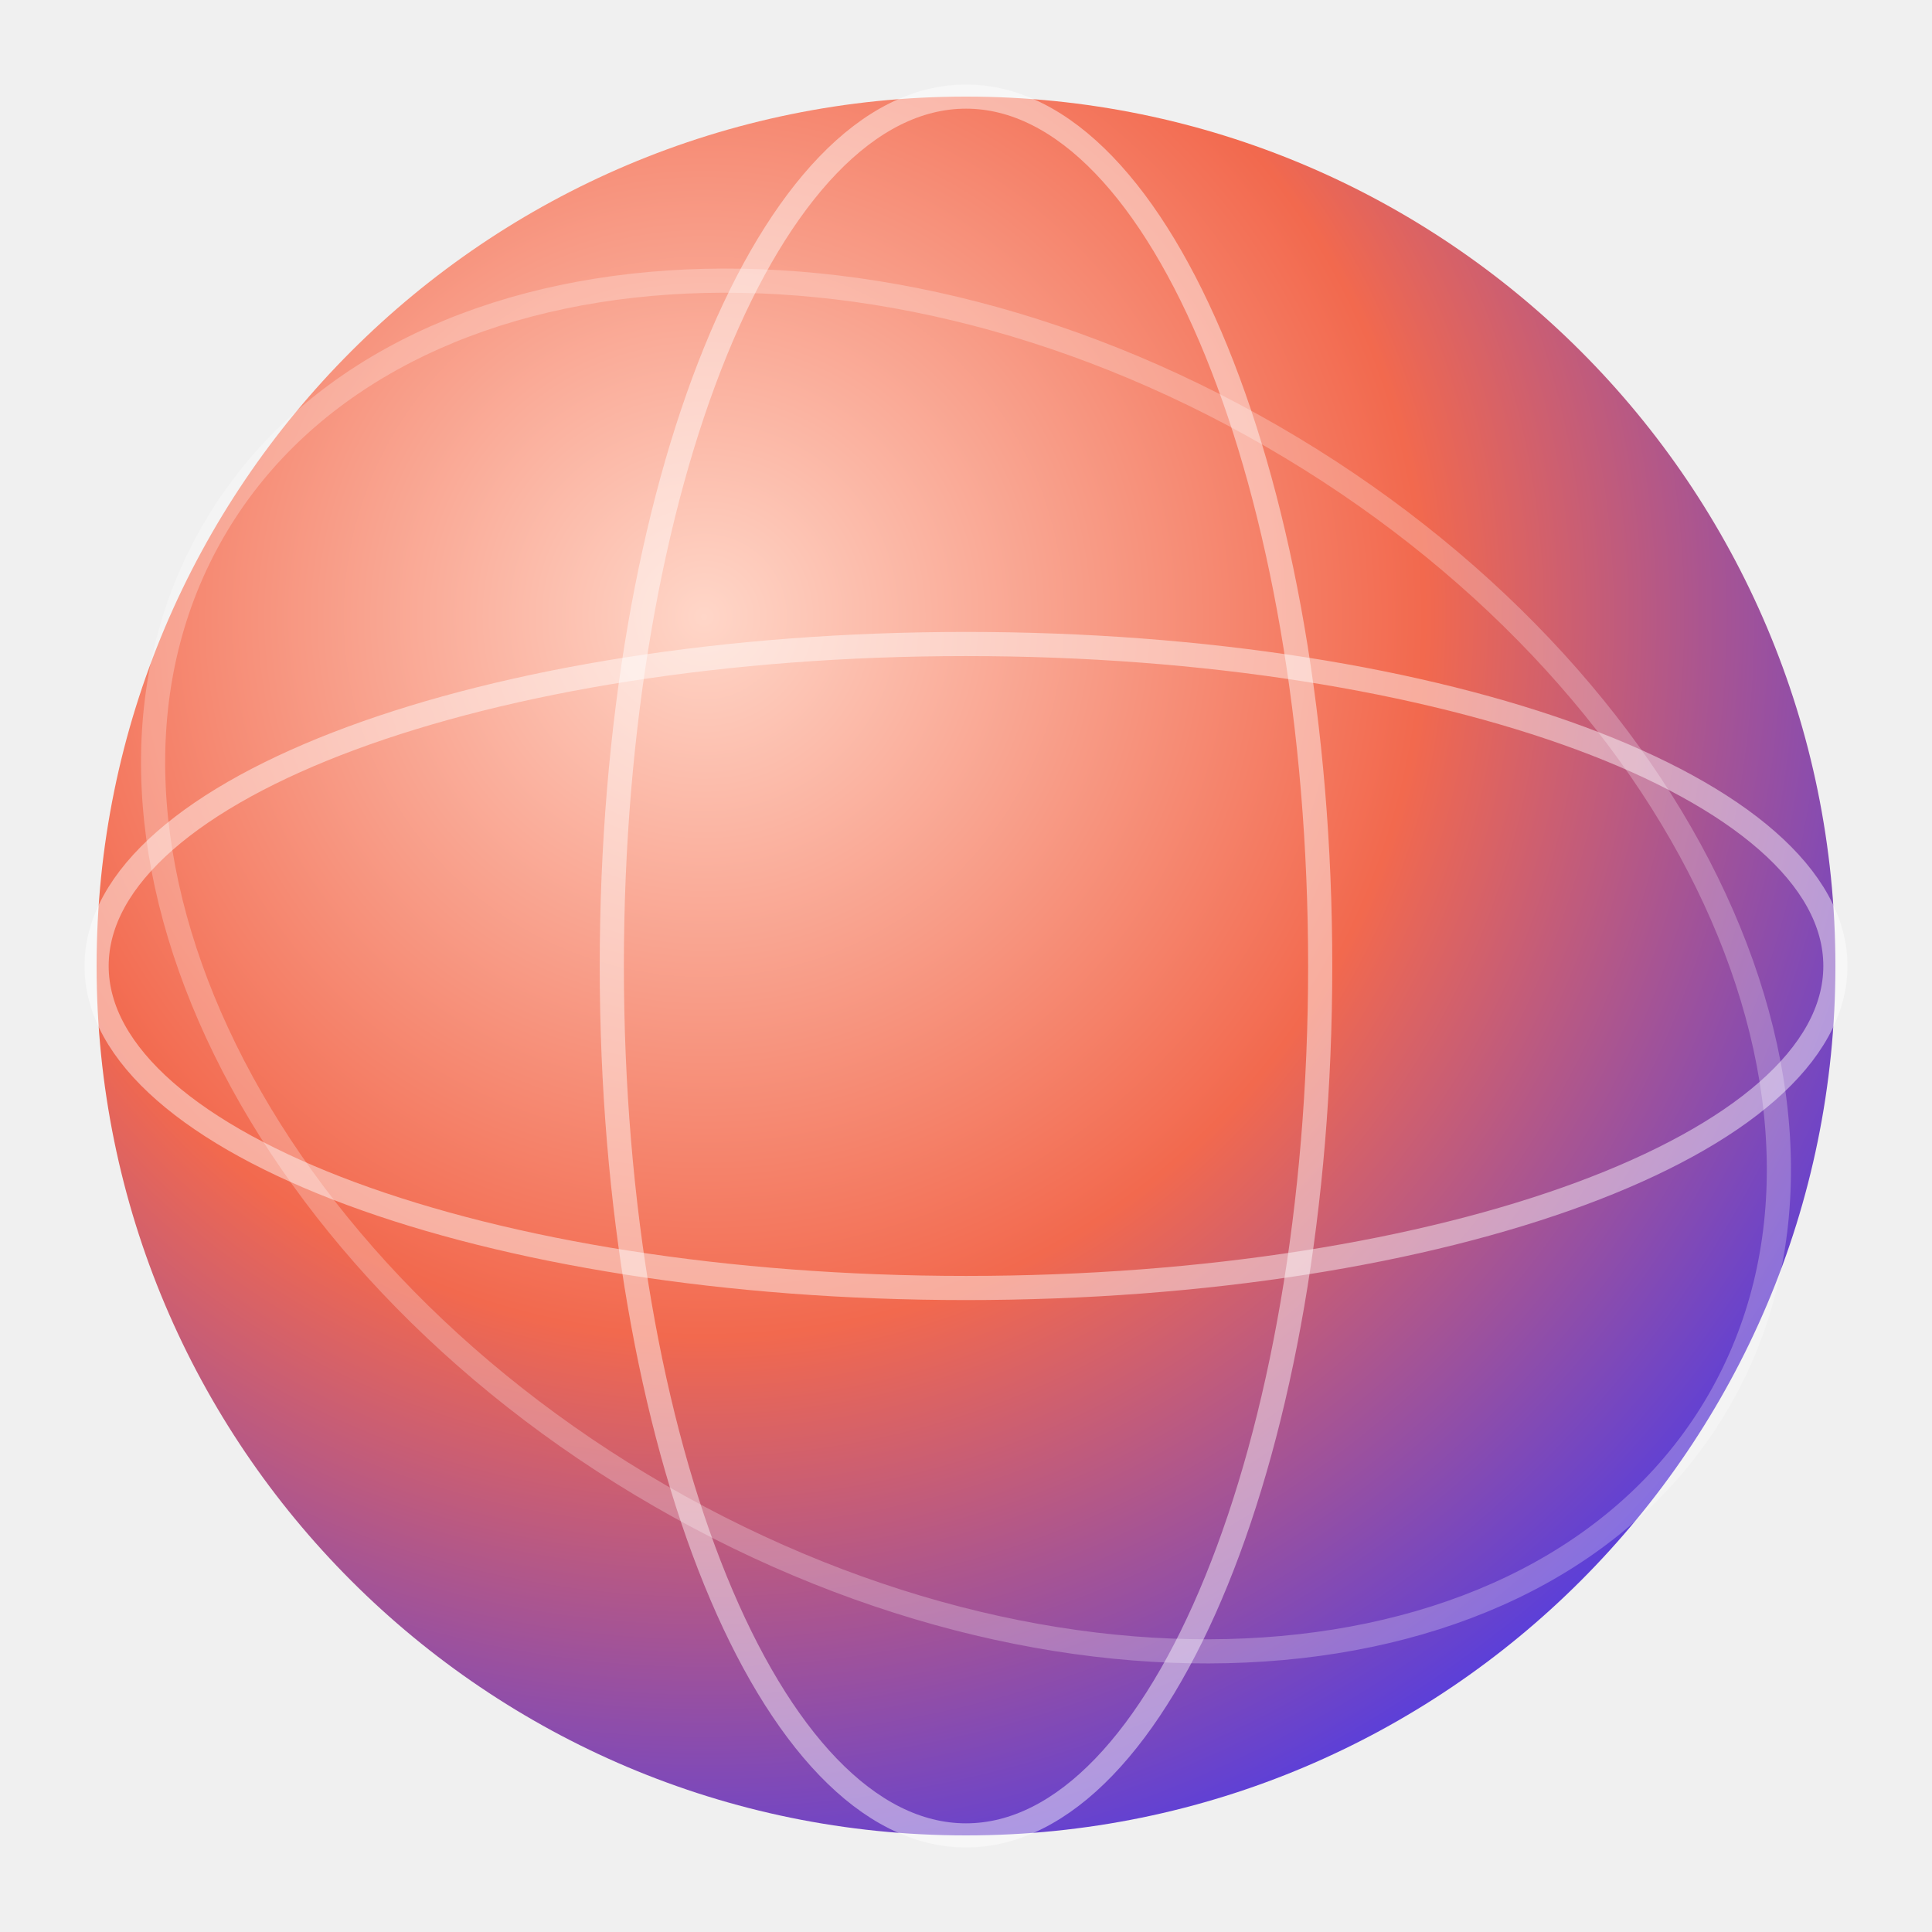
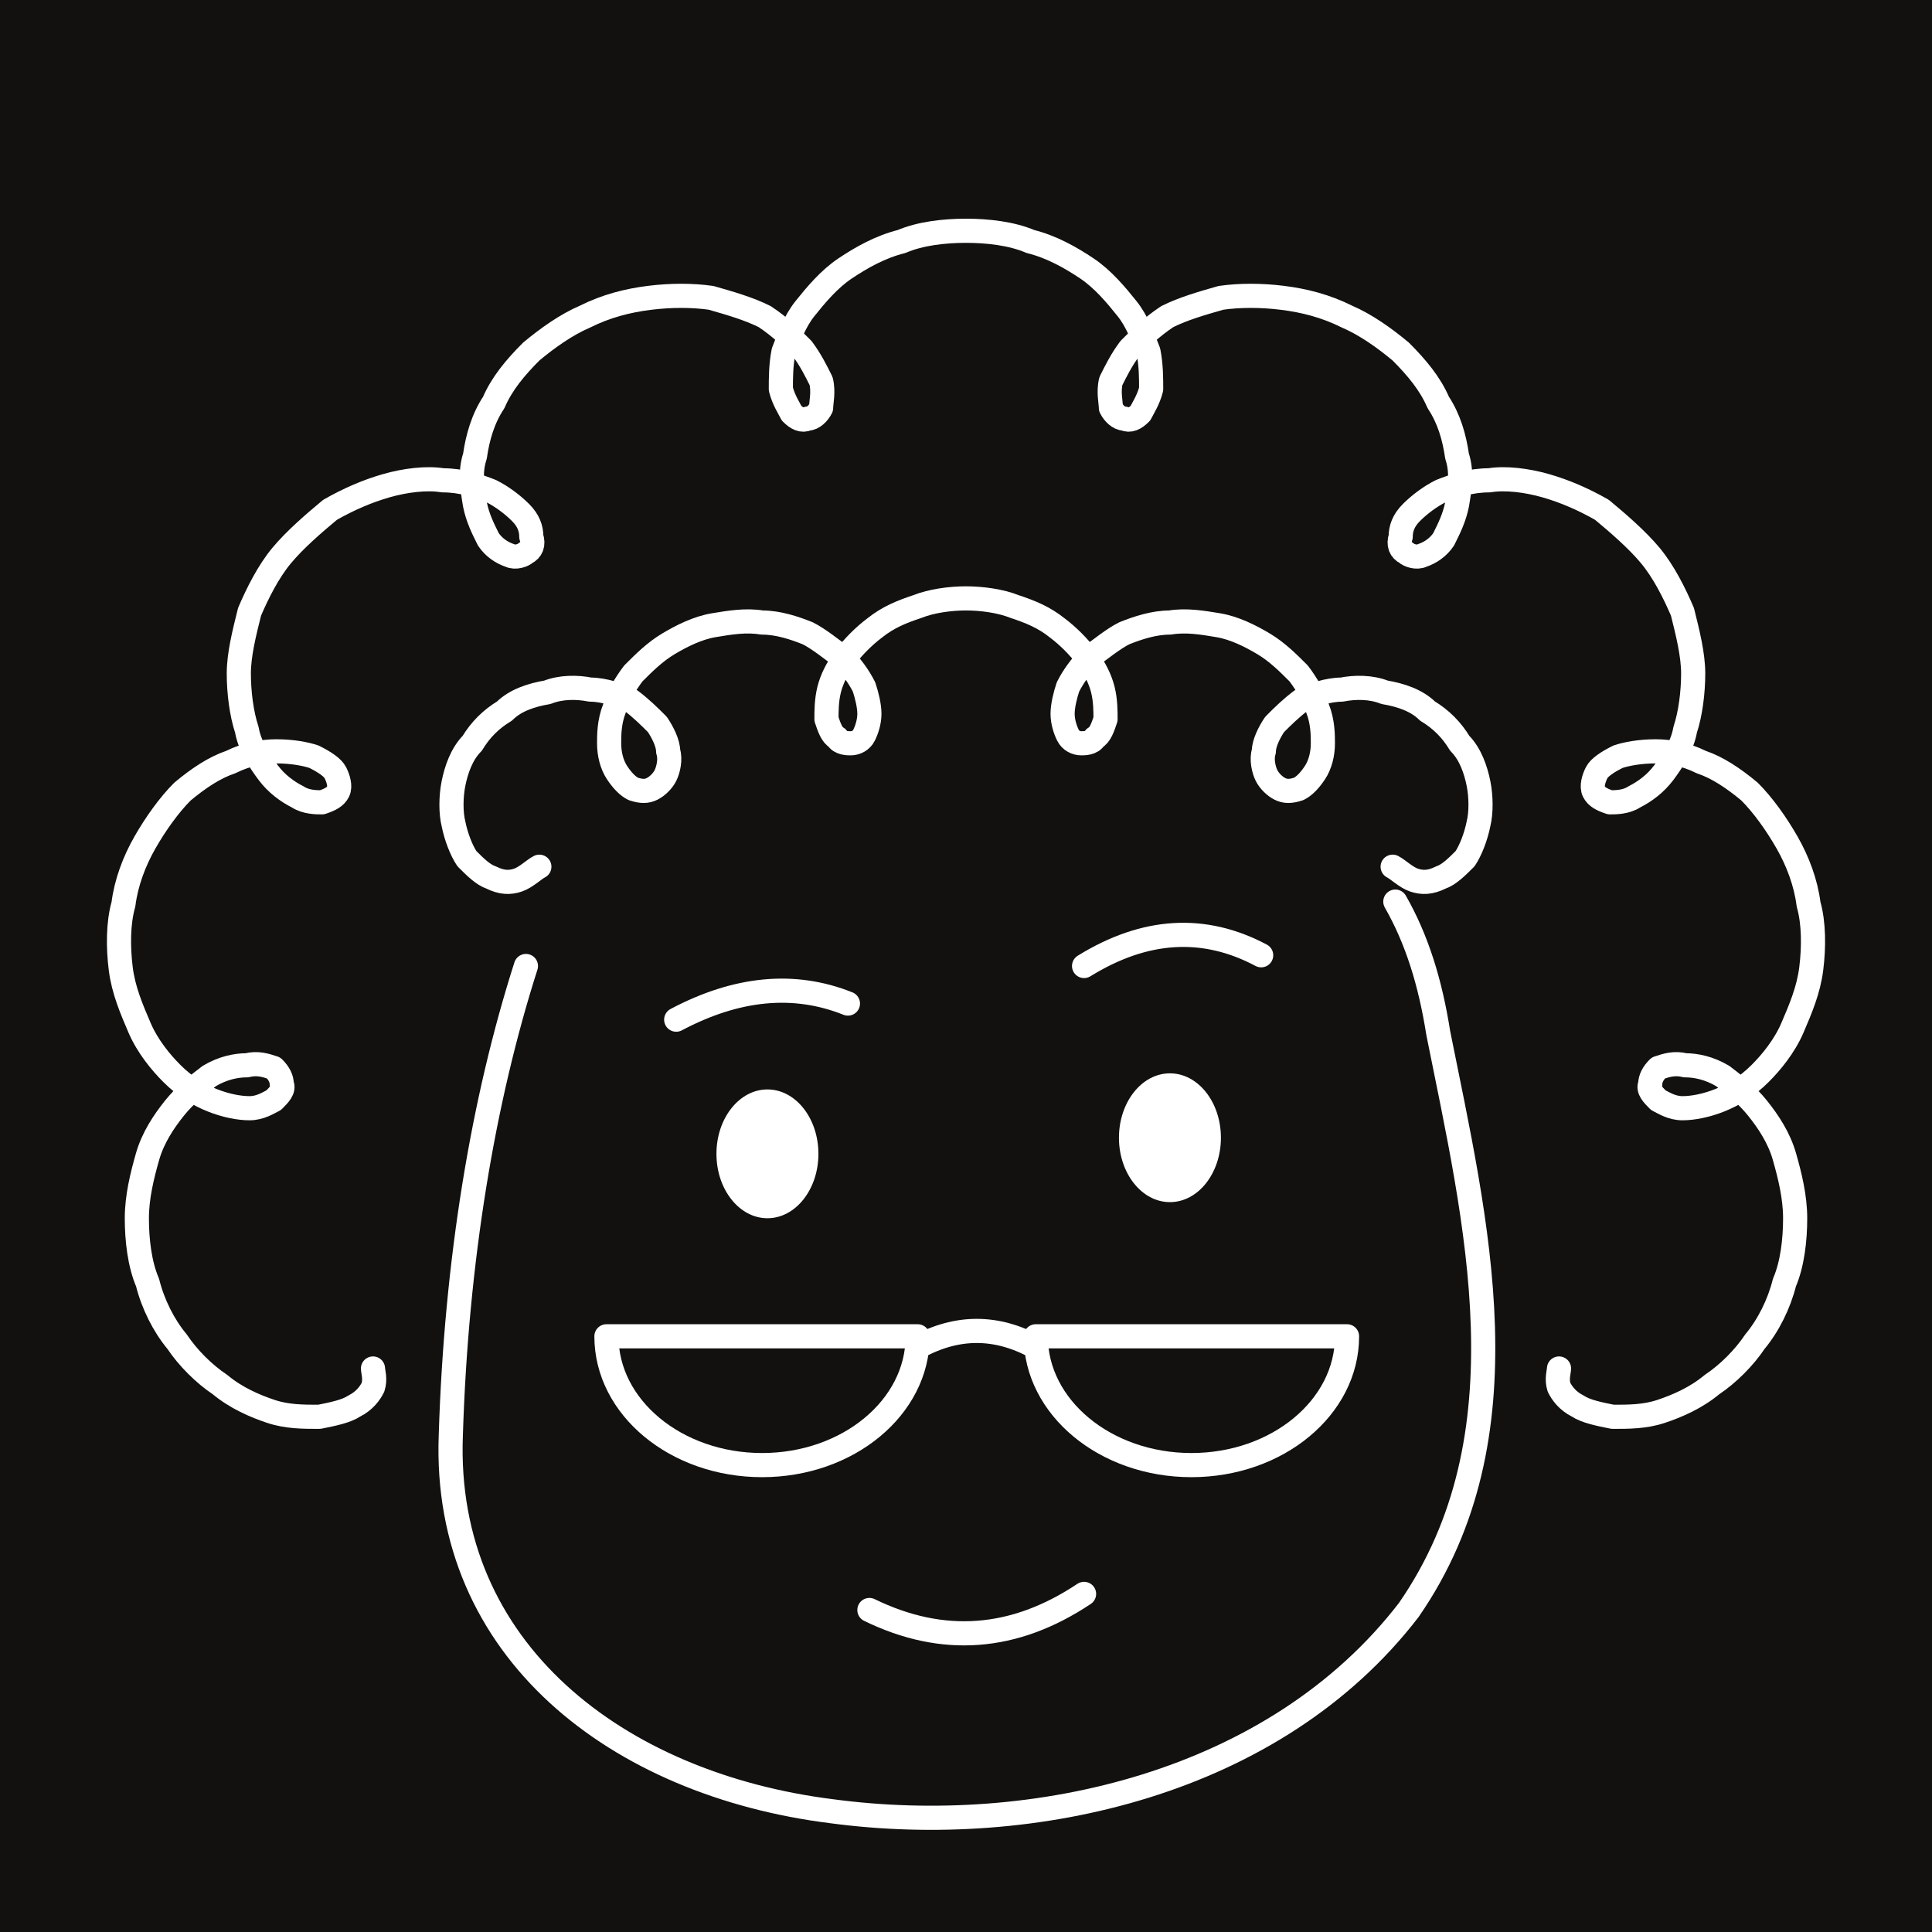
- <svg xmlns="http://www.w3.org/2000/svg" viewBox="0 0 120 120">
-   <defs>
-     <radialGradient id="o" cx="35%" cy="30%" r="75%">
-       <stop offset="0%" stop-color="#FFD6C8" />
-       <stop offset="55%" stop-color="#F2694E" />
-       <stop offset="100%" stop-color="#5B3FD9" />
-     </radialGradient>
-   </defs>
-   <circle cx="60" cy="60" r="54" fill="url(#o)" />
-   <ellipse cx="60" cy="60" rx="54" ry="20" fill="none" stroke="#FFF" stroke-opacity=".45" stroke-width="1.5" />
-   <ellipse cx="60" cy="60" rx="22" ry="54" fill="none" stroke="#FFF" stroke-opacity=".45" stroke-width="1.5" />
-   <ellipse cx="60" cy="60" rx="54" ry="38" fill="none" stroke="#FFF" stroke-opacity=".25" stroke-width="1.5" transform="rotate(30 60 60)" />
+ <svg xmlns="http://www.w3.org/2000/svg" viewBox="14 16 72 72">
+   <rect x="14" y="16" width="72" height="72" fill="#121110" />
+   <g fill="none" stroke="#FFFFFF" stroke-width="0.9" stroke-linecap="round" stroke-linejoin="round">
+     <path d="M27.9 67C27.9 67.1 28 67.4 27.9 67.7C27.8 67.9 27.6 68.2 27.2 68.4C26.9 68.6 26.4 68.7 25.9 68.8C25.3 68.8 24.7 68.8 24.1 68.6C23.5 68.4 22.8 68.1 22.2 67.6C21.6 67.2 21 66.6 20.6 66C20.1 65.4 19.7 64.6 19.5 63.8C19.2 63.1 19.1 62.2 19.1 61.4C19.1 60.6 19.3 59.8 19.5 59.1C19.7 58.4 20.1 57.8 20.5 57.3C20.9 56.8 21.4 56.4 21.8 56.1C22.3 55.8 22.8 55.7 23.2 55.7C23.6 55.6 23.9 55.7 24.2 55.8C24.4 56 24.5 56.2 24.5 56.4C24.6 56.6 24.4 56.8 24.2 57C24 57.1 23.7 57.3 23.3 57.3C22.9 57.3 22.4 57.2 21.9 57C21.4 56.8 20.9 56.5 20.4 56C20 55.6 19.5 55 19.2 54.3C18.9 53.6 18.6 52.9 18.5 52.1C18.4 51.3 18.4 50.4 18.6 49.7C18.7 48.9 19 48.1 19.4 47.4C19.8 46.7 20.3 46 20.8 45.5C21.4 45 22 44.6 22.6 44.4C23.2 44.1 23.8 44 24.3 44C24.9 44 25.4 44.1 25.7 44.2C26.1 44.4 26.4 44.6 26.5 44.8C26.6 45 26.7 45.3 26.6 45.5C26.5 45.7 26.3 45.8 26 45.9C25.8 45.9 25.4 45.9 25.1 45.7C24.7 45.5 24.3 45.2 24 44.8C23.7 44.4 23.3 43.8 23.2 43.2C23 42.6 22.9 41.8 22.9 41.1C22.9 40.4 23.1 39.6 23.3 38.8C23.6 38.1 24 37.3 24.5 36.7C25 36.1 25.7 35.5 26.3 35C27 34.6 27.7 34.3 28.4 34.1C29.1 33.9 29.9 33.8 30.5 33.9C31.2 33.9 31.8 34.1 32.3 34.3C32.7 34.5 33.1 34.8 33.4 35.1C33.7 35.4 33.8 35.7 33.8 36C33.9 36.3 33.8 36.5 33.6 36.6C33.5 36.7 33.2 36.8 33 36.7C32.7 36.6 32.4 36.4 32.2 36.1C32 35.7 31.8 35.3 31.7 34.8C31.6 34.2 31.5 33.6 31.7 33C31.8 32.3 32 31.6 32.4 31C32.7 30.3 33.2 29.7 33.8 29.1C34.4 28.6 35.1 28.1 35.8 27.8C36.6 27.4 37.4 27.2 38.2 27.1C39 27 39.8 27 40.5 27.1C41.2 27.3 41.9 27.5 42.5 27.8C43.1 28.2 43.5 28.6 43.9 29C44.2 29.4 44.4 29.8 44.6 30.2C44.7 30.6 44.6 31 44.6 31.2C44.5 31.4 44.3 31.6 44.1 31.6C43.9 31.7 43.7 31.6 43.5 31.4C43.4 31.2 43.2 30.9 43.1 30.5C43.1 30.1 43.1 29.6 43.2 29.1C43.4 28.6 43.6 28 44 27.5C44.4 27 44.9 26.4 45.5 26C46.1 25.6 46.8 25.2 47.6 25C48.3 24.7 49.2 24.6 50 24.6C50.8 24.6 51.7 24.7 52.4 25C53.2 25.2 53.9 25.6 54.5 26C55.1 26.4 55.6 27 56 27.5C56.4 28 56.6 28.6 56.8 29.1C56.9 29.6 56.9 30.1 56.9 30.5C56.8 30.9 56.6 31.2 56.5 31.4C56.3 31.6 56.1 31.7 55.9 31.6C55.7 31.6 55.5 31.4 55.4 31.2C55.4 31 55.3 30.6 55.4 30.2C55.6 29.8 55.8 29.4 56.1 29C56.5 28.6 56.9 28.2 57.5 27.8C58.1 27.5 58.8 27.3 59.5 27.1C60.2 27 61 27 61.8 27.1C62.6 27.2 63.4 27.4 64.2 27.8C64.9 28.1 65.6 28.6 66.2 29.1C66.8 29.7 67.3 30.3 67.6 31C68 31.6 68.2 32.3 68.3 33C68.5 33.6 68.4 34.2 68.3 34.8C68.2 35.3 68 35.7 67.8 36.1C67.6 36.4 67.3 36.6 67 36.7C66.8 36.8 66.5 36.7 66.4 36.6C66.2 36.5 66.1 36.3 66.2 36C66.2 35.7 66.3 35.4 66.6 35.1C66.9 34.8 67.3 34.5 67.7 34.3C68.2 34.1 68.8 33.9 69.5 33.9C70.1 33.8 70.9 33.9 71.6 34.1C72.3 34.3 73 34.6 73.7 35C74.3 35.5 75 36.1 75.5 36.7C76 37.3 76.4 38.1 76.7 38.8C76.9 39.6 77.1 40.4 77.1 41.1C77.1 41.8 77 42.6 76.8 43.2C76.7 43.8 76.3 44.4 76 44.8C75.7 45.2 75.3 45.5 74.9 45.7C74.6 45.9 74.2 45.9 74 45.9C73.7 45.8 73.5 45.7 73.4 45.5C73.3 45.3 73.4 45 73.5 44.8C73.6 44.6 73.9 44.4 74.3 44.2C74.6 44.1 75.1 44 75.7 44C76.2 44 76.8 44.1 77.4 44.4C78 44.6 78.6 45 79.2 45.5C79.7 46 80.2 46.7 80.6 47.4C81 48.1 81.3 48.9 81.4 49.7C81.6 50.4 81.6 51.3 81.5 52.1C81.4 52.9 81.1 53.6 80.8 54.3C80.5 55 80 55.6 79.6 56C79.1 56.5 78.6 56.8 78.1 57C77.6 57.2 77.1 57.3 76.7 57.3C76.3 57.3 76 57.1 75.8 57C75.6 56.8 75.4 56.6 75.5 56.4C75.5 56.2 75.6 56 75.8 55.8C76.1 55.7 76.4 55.6 76.8 55.7C77.2 55.7 77.7 55.8 78.2 56.1C78.6 56.4 79.1 56.8 79.5 57.3C79.9 57.8 80.3 58.4 80.5 59.1C80.7 59.8 80.9 60.6 80.9 61.4C80.9 62.2 80.8 63.1 80.5 63.8C80.3 64.6 79.9 65.4 79.4 66C79 66.6 78.4 67.2 77.8 67.6C77.2 68.1 76.5 68.4 75.9 68.6C75.3 68.8 74.7 68.8 74.1 68.8C73.6 68.7 73.1 68.6 72.8 68.4C72.4 68.2 72.2 67.9 72.1 67.7C72 67.4 72.1 67.1 72.1 67" />
+     <path d="M33.6 52 C32 57 31 63 30.8 69.5 C30.5 77.5 37 82.5 45 83.5 C52.5 84.5 61.5 82.5 66.5 76 C71 69.5 69 61.5 67.6 54.5 C67.3 52.6 66.8 51 66 49.6" />
+     <path d="M65.9 48.3C66.1 48.4 66.4 48.7 66.7 48.8C67 48.9 67.3 48.9 67.7 48.7C68 48.6 68.3 48.3 68.6 48C68.8 47.7 69 47.2 69.1 46.7C69.2 46.3 69.2 45.7 69.1 45.2C69 44.7 68.8 44.1 68.4 43.7C68.1 43.2 67.7 42.8 67.2 42.5C66.8 42.1 66.2 41.9 65.6 41.8C65.1 41.6 64.5 41.6 64 41.7C63.5 41.7 62.9 41.9 62.5 42.1C62.1 42.4 61.8 42.7 61.5 43C61.3 43.3 61.1 43.7 61.1 44C61 44.3 61.1 44.7 61.2 44.9C61.3 45.1 61.5 45.3 61.7 45.4C61.9 45.5 62.1 45.5 62.4 45.4C62.6 45.3 62.8 45.1 63 44.8C63.2 44.5 63.3 44.1 63.3 43.7C63.3 43.4 63.3 42.9 63.1 42.4C63 42 62.7 41.5 62.4 41.1C62 40.7 61.6 40.3 61.1 40C60.6 39.7 60 39.4 59.4 39.3C58.8 39.2 58.2 39.1 57.6 39.2C57 39.2 56.4 39.4 55.9 39.6C55.5 39.8 55 40.2 54.6 40.5C54.3 40.8 54 41.2 53.8 41.6C53.7 41.9 53.6 42.3 53.6 42.6C53.6 42.9 53.7 43.2 53.8 43.4C53.9 43.6 54.1 43.7 54.3 43.7C54.4 43.7 54.7 43.7 54.8 43.5C55 43.4 55.1 43.1 55.2 42.8C55.2 42.5 55.2 42.1 55.1 41.7C55 41.3 54.8 40.9 54.5 40.5C54.2 40.1 53.8 39.7 53.4 39.4C52.9 39 52.4 38.8 51.8 38.6C51.3 38.4 50.6 38.3 50 38.3C49.4 38.3 48.7 38.4 48.2 38.6C47.6 38.8 47.1 39 46.6 39.4C46.2 39.7 45.8 40.1 45.5 40.5C45.2 40.9 45 41.3 44.9 41.7C44.8 42.1 44.8 42.5 44.8 42.8C44.9 43.1 45 43.4 45.2 43.5C45.3 43.7 45.6 43.7 45.7 43.7C45.9 43.7 46.1 43.6 46.2 43.4C46.3 43.2 46.4 42.9 46.4 42.6C46.4 42.3 46.3 41.9 46.2 41.6C46 41.2 45.7 40.8 45.4 40.5C45 40.2 44.5 39.8 44.1 39.6C43.6 39.4 43 39.2 42.4 39.2C41.8 39.1 41.2 39.2 40.6 39.3C40 39.4 39.4 39.7 38.9 40C38.4 40.3 38 40.7 37.6 41.1C37.3 41.5 37 42 36.9 42.4C36.7 42.9 36.7 43.4 36.7 43.7C36.7 44.1 36.8 44.5 37 44.8C37.2 45.1 37.4 45.3 37.6 45.4C37.9 45.5 38.1 45.5 38.3 45.4C38.5 45.3 38.7 45.1 38.8 44.9C38.9 44.7 39 44.3 38.9 44C38.9 43.7 38.7 43.3 38.5 43C38.2 42.7 37.9 42.4 37.5 42.1C37.1 41.9 36.5 41.7 36 41.7C35.5 41.6 34.9 41.6 34.4 41.8C33.8 41.9 33.2 42.1 32.8 42.5C32.3 42.8 31.9 43.2 31.6 43.7C31.2 44.1 31 44.7 30.9 45.2C30.8 45.7 30.8 46.3 30.9 46.7C31 47.2 31.2 47.7 31.4 48C31.7 48.3 32 48.6 32.3 48.7C32.7 48.9 33 48.9 33.3 48.8C33.6 48.7 33.9 48.4 34.1 48.3" />
+     <path d="M36.6 65.8 H48.2 A5.8 4.8 0 0 1 36.6 65.8 Z M52.6 65.8 H64.2 A5.8 4.8 0 0 1 52.6 65.8 Z M48.2 66.2 Q50.4 65 52.6 66.2" />
+     <path d="M39.2 54 Q42.6 52.2 45.6 53.4 M54.4 52 Q57.8 49.9 61 51.6" />
+     <path d="M46.4 76 Q50.5 78 54.4 75.4" />
+   </g>
+   <g fill="#FFFFFF">
+     <ellipse cx="42.6" cy="59" rx="1.9" ry="2.4" />
+     <ellipse cx="57.6" cy="58.4" rx="1.9" ry="2.4" />
+   </g>
</svg>
